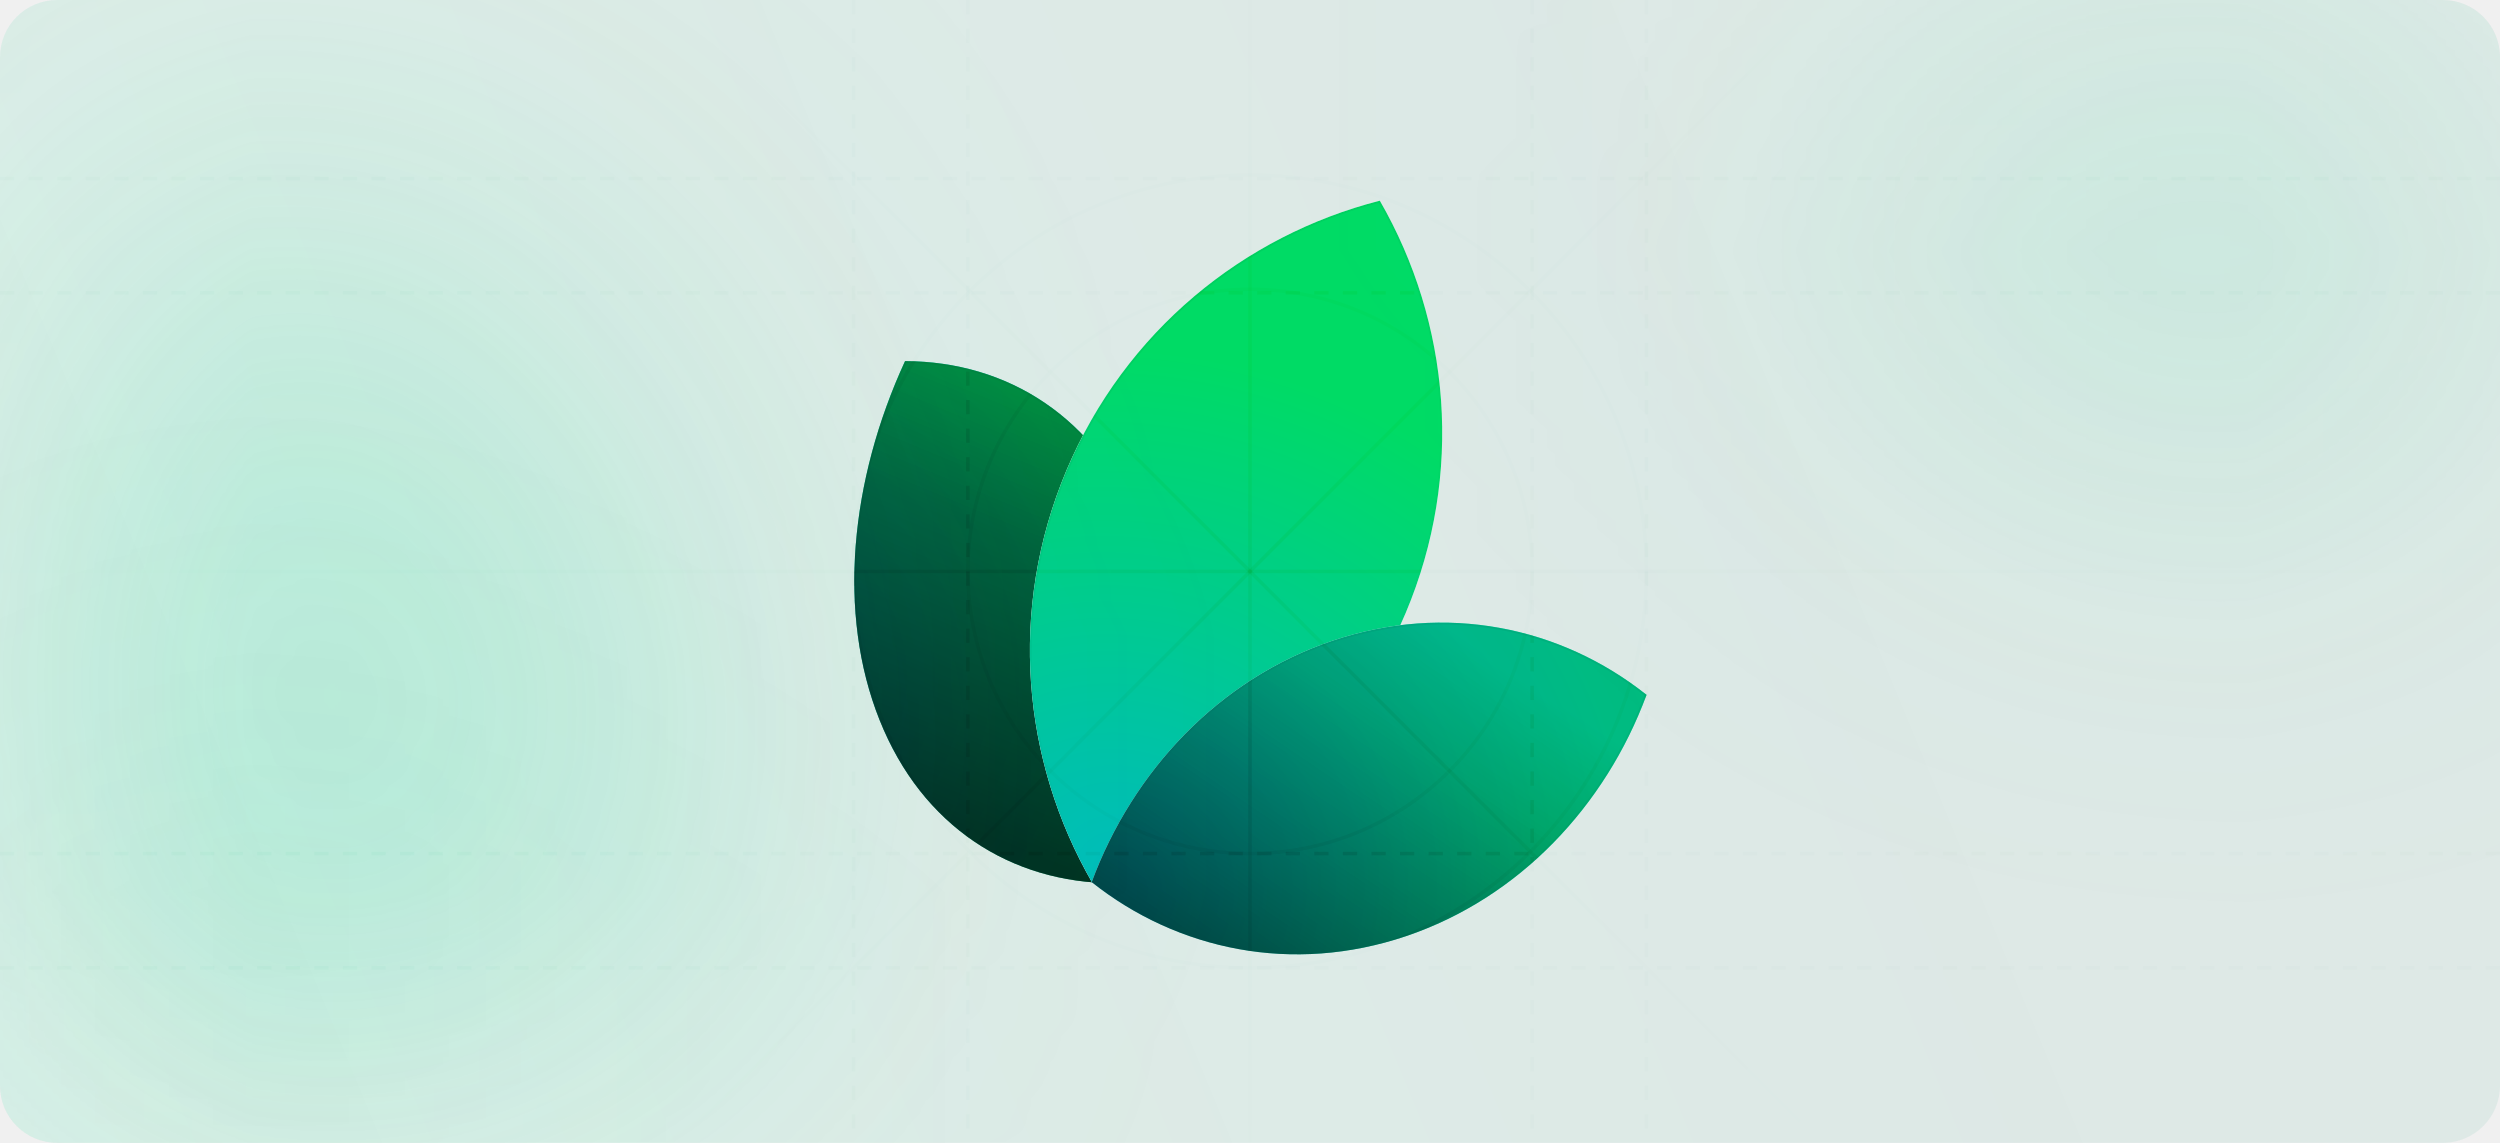
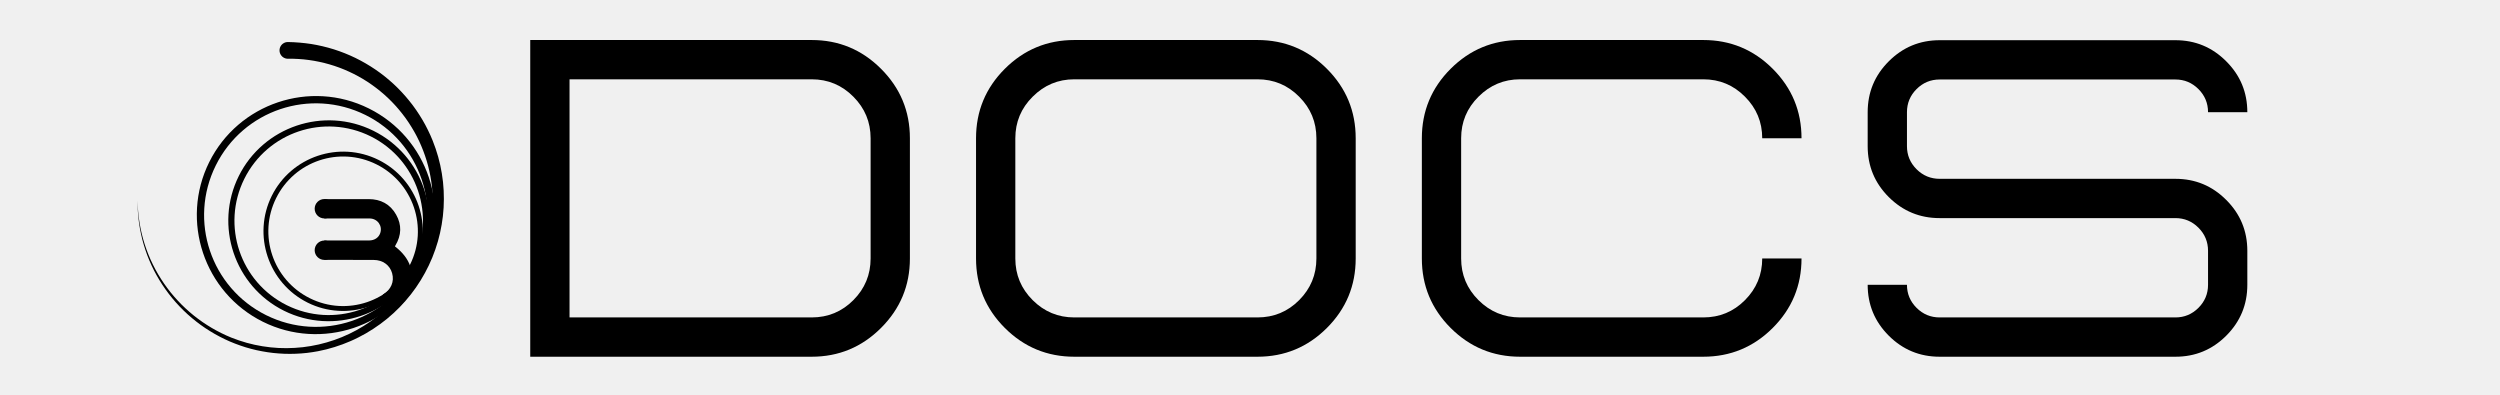
- <svg xmlns="http://www.w3.org/2000/svg" width="700" height="320" viewBox="0 0 700 320" fill="none">
-   <g clip-path="url(#clip0_2862_278)">
-     <rect width="700" height="320" rx="16" fill="url(#paint0_linear_2862_278)" />
-     <path d="M311.889 247.3C283.097 247.215 258.226 231.466 246.292 201.629C234.357 171.793 238.02 134.523 253.414 101.112C282.206 101.197 307.077 116.945 319.011 146.782C330.946 176.619 327.283 213.888 311.889 247.3Z" fill="white" />
-     <path d="M311.889 247.3C283.097 247.215 258.226 231.466 246.292 201.629C234.357 171.793 238.02 134.523 253.414 101.112C282.206 101.197 307.077 116.945 319.011 146.782C330.946 176.619 327.283 213.888 311.889 247.3Z" fill="url(#paint1_radial_2862_278)" />
-     <path d="M311.889 247.3C283.097 247.215 258.226 231.466 246.292 201.629C234.357 171.793 238.02 134.523 253.414 101.112C282.206 101.197 307.077 116.945 319.011 146.782C330.946 176.619 327.283 213.888 311.889 247.3Z" fill="black" fill-opacity="0.5" style="mix-blend-mode:hard-light" />
-     <path d="M311.889 247.3C283.097 247.215 258.226 231.466 246.292 201.629C234.357 171.793 238.02 134.523 253.414 101.112C282.206 101.197 307.077 116.945 319.011 146.782C330.946 176.619 327.283 213.888 311.889 247.3Z" fill="url(#paint2_linear_2862_278)" fill-opacity="0.5" style="mix-blend-mode:hard-light" />
-     <path d="M311.72 247.034C283.108 246.887 258.409 231.208 246.538 201.531C234.656 171.825 238.271 134.702 253.583 101.377C282.195 101.524 306.894 117.203 318.765 146.88C330.647 176.586 327.031 213.709 311.72 247.034Z" stroke="url(#paint3_linear_2862_278)" stroke-opacity="0.05" stroke-width="0.531" />
-     <path d="M305.839 247.174C343.92 237.419 377.154 210.619 393.585 171.64C410.017 132.661 405.98 90.199 386.347 56.193C348.266 65.948 315.032 92.749 298.601 131.728C282.169 170.706 286.206 213.168 305.839 247.174Z" fill="white" />
-     <path d="M305.839 247.174C343.92 237.419 377.154 210.619 393.585 171.64C410.017 132.661 405.98 90.199 386.347 56.193C348.266 65.948 315.032 92.749 298.601 131.728C282.169 170.706 286.206 213.168 305.839 247.174Z" fill="url(#paint4_radial_2862_278)" />
-     <path d="M393.341 171.537C376.971 210.369 343.89 237.091 305.969 246.867C286.462 212.959 282.476 170.663 298.845 131.831C315.215 92.998 348.295 66.276 386.217 56.5C405.724 90.408 409.71 132.704 393.341 171.537Z" stroke="url(#paint5_linear_2862_278)" stroke-opacity="0.05" stroke-width="0.531" />
-     <path d="M305.686 246.995C329.75 266.114 361.965 272.832 393.671 262.129C425.376 251.426 449.499 225.691 461.03 194.556C436.967 175.437 404.751 168.719 373.046 179.422C341.34 190.125 317.217 215.86 305.686 246.995Z" fill="white" />
-     <path d="M305.686 246.995C329.75 266.114 361.965 272.832 393.671 262.129C425.376 251.426 449.499 225.691 461.03 194.556C436.967 175.437 404.751 168.719 373.046 179.422C341.34 190.125 317.217 215.86 305.686 246.995Z" fill="url(#paint6_radial_2862_278)" />
-     <path d="M305.686 246.995C329.75 266.114 361.965 272.832 393.671 262.129C425.376 251.426 449.499 225.691 461.03 194.556C436.967 175.437 404.751 168.719 373.046 179.422C341.34 190.125 317.217 215.86 305.686 246.995Z" fill="black" fill-opacity="0.2" style="mix-blend-mode:hard-light" />
-     <path d="M305.686 246.995C329.75 266.114 361.965 272.832 393.671 262.129C425.376 251.426 449.499 225.691 461.03 194.556C436.967 175.437 404.751 168.719 373.046 179.422C341.34 190.125 317.217 215.86 305.686 246.995Z" fill="url(#paint7_linear_2862_278)" fill-opacity="0.5" style="mix-blend-mode:hard-light" />
-     <path d="M393.586 261.878C362.035 272.529 329.981 265.88 306.002 246.907C317.535 215.919 341.571 190.327 373.13 179.673C404.682 169.023 436.736 175.671 460.715 194.644C449.182 225.632 425.146 251.224 393.586 261.878Z" stroke="url(#paint8_linear_2862_278)" stroke-opacity="0.05" stroke-width="0.531" />
-     <g opacity="0.8" filter="url(#filter0_f_2862_278)">
-       <circle cx="660" cy="-60" r="160" fill="#18E299" fill-opacity="0.4" />
-     </g>
-     <g opacity="0.8" filter="url(#filter1_f_2862_278)">
-       <circle cx="20" cy="213" r="160" fill="#18E299" fill-opacity="0.33" />
-     </g>
-     <g opacity="0.8" filter="url(#filter2_f_2862_278)">
-       <circle cx="660" cy="480" r="160" fill="#18E299" fill-opacity="0.52" />
-     </g>
-     <g opacity="0.8" filter="url(#filter3_f_2862_278)">
-       <circle cx="20" cy="413" r="160" fill="#18E299" fill-opacity="0.22" />
-     </g>
-     <g style="mix-blend-mode:overlay" opacity="0.1">
-       <path d="M0 50H700" stroke="black" stroke-dasharray="4 4" />
-     </g>
-     <g style="mix-blend-mode:overlay" opacity="0.1">
-       <path d="M0 82H700" stroke="black" stroke-dasharray="4 4" />
-     </g>
-     <g style="mix-blend-mode:overlay" opacity="0.1">
-       <path d="M239 0L239 320" stroke="black" stroke-dasharray="4 4" />
-     </g>
-     <g style="mix-blend-mode:overlay" opacity="0.1">
-       <path d="M271 0L271 320" stroke="black" stroke-dasharray="4 4" />
-     </g>
-     <g style="mix-blend-mode:overlay" opacity="0.1">
-       <path d="M461 0L461 320" stroke="black" stroke-dasharray="4 4" />
-     </g>
-     <g style="mix-blend-mode:overlay" opacity="0.1">
-       <path d="M350 0L350 320" stroke="url(#paint9_linear_2862_278)" />
-     </g>
-     <g style="mix-blend-mode:overlay" opacity="0.1">
-       <path d="M429 0L429 320" stroke="black" stroke-dasharray="4 4" />
-     </g>
-     <g style="mix-blend-mode:overlay" opacity="0.1">
-       <path d="M0 271H700" stroke="black" stroke-dasharray="4 4" />
-     </g>
-     <g style="mix-blend-mode:overlay" opacity="0.1">
-       <path d="M0 239H700" stroke="black" stroke-dasharray="4 4" />
-     </g>
-     <g style="mix-blend-mode:overlay" opacity="0.1">
-       <path d="M0 160H700" stroke="url(#paint10_linear_2862_278)" />
-     </g>
-     <g style="mix-blend-mode:overlay" opacity="0.1">
-       <path d="M511 -1L189 321" stroke="url(#paint11_linear_2862_278)" />
-     </g>
-     <g style="mix-blend-mode:overlay" opacity="0.1">
-       <path d="M511 321L189 -1" stroke="url(#paint12_linear_2862_278)" />
-     </g>
-     <g style="mix-blend-mode:overlay" opacity="0.05">
-       <circle cx="350" cy="160" r="111" stroke="black" />
-     </g>
-     <g style="mix-blend-mode:overlay" opacity="0.05">
-       <circle cx="350" cy="160" r="79" stroke="black" />
+ <svg xmlns="http://www.w3.org/2000/svg" width="570" zoomAndPan="magnify" viewBox="0 0 427.5 67.5" height="90" preserveAspectRatio="xMidYMid meet" version="1.0">
+   <defs>
+     <g />
+     <clipPath id="87c2892e2a">
+       <path d="M 45.047 25.926 L 72.32 25.926 L 72.32 53.184 L 45.047 53.184 Z M 45.047 25.926 " clip-rule="nonzero" />
+     </clipPath>
+     <clipPath id="fe9c0e4530">
+       <path d="M 52.535 21.285 L 76.941 33.41 L 64.816 57.816 L 40.41 45.691 Z M 52.535 21.285 " clip-rule="nonzero" />
+     </clipPath>
+     <clipPath id="dc7def9c48">
+       <path d="M 52.535 21.285 L 76.941 33.41 L 64.816 57.816 L 40.41 45.691 Z M 52.535 21.285 " clip-rule="nonzero" />
+     </clipPath>
+     <clipPath id="21c0a6984b">
+       <path d="M 52.535 21.285 L 76.941 33.41 L 64.816 57.816 L 40.41 45.691 Z M 52.535 21.285 " clip-rule="nonzero" />
+     </clipPath>
+     <clipPath id="f8c7c08d35">
+       <path d="M 39.027 20.566 L 73.406 20.566 L 73.406 54.93 L 39.027 54.93 Z M 39.027 20.566 " clip-rule="nonzero" />
+     </clipPath>
+     <clipPath id="eb17ae73dd">
+       <path d="M 48.473 14.723 L 79.246 30.012 L 63.957 60.785 L 33.184 45.496 Z M 48.473 14.723 " clip-rule="nonzero" />
+     </clipPath>
+     <clipPath id="a8c5aceb35">
+       <path d="M 48.473 14.723 L 79.246 30.012 L 63.957 60.785 L 33.184 45.496 Z M 48.473 14.723 " clip-rule="nonzero" />
+     </clipPath>
+     <clipPath id="7be5053954">
+       <path d="M 48.473 14.723 L 79.246 30.012 L 63.957 60.785 L 33.184 45.496 Z M 48.473 14.723 " clip-rule="nonzero" />
+     </clipPath>
+     <clipPath id="45a7229a33">
+       <path d="M 33.652 16.422 L 74.391 16.422 L 74.391 57.145 L 33.652 57.145 Z M 33.652 16.422 " clip-rule="nonzero" />
+     </clipPath>
+     <clipPath id="692ea73ddf">
+       <path d="M 44.836 9.484 L 81.312 27.605 L 63.191 64.082 L 26.715 45.961 Z M 44.836 9.484 " clip-rule="nonzero" />
+     </clipPath>
+     <clipPath id="98c59b1c24">
+       <path d="M 44.836 9.484 L 81.312 27.605 L 63.191 64.082 L 26.715 45.961 Z M 44.836 9.484 " clip-rule="nonzero" />
+     </clipPath>
+     <clipPath id="94f1b8bb9a">
+       <path d="M 44.836 9.484 L 81.312 27.605 L 63.191 64.082 L 26.715 45.961 Z M 44.836 9.484 " clip-rule="nonzero" />
+     </clipPath>
+     <clipPath id="c70aaa769d">
+       <path d="M 23.52 7.203 L 75.906 7.203 L 75.906 60.52 L 23.52 60.52 Z M 23.52 7.203 " clip-rule="nonzero" />
+     </clipPath>
+     <clipPath id="206f8834ef">
+       <path d="M 55.465 34.043 L 70.477 34.043 L 70.477 53.824 L 55.465 53.824 Z M 55.465 34.043 " clip-rule="nonzero" />
+     </clipPath>
+     <clipPath id="2e1370a8da">
+       <path d="M 53.809 34.035 L 57.125 34.035 L 57.125 37.352 L 53.809 37.352 Z M 53.809 34.035 " clip-rule="nonzero" />
+     </clipPath>
+     <clipPath id="69a78f7719">
+       <path d="M 55.465 34.035 C 54.551 34.035 53.809 34.777 53.809 35.691 C 53.809 36.609 54.551 37.352 55.465 37.352 C 56.383 37.352 57.125 36.609 57.125 35.691 C 57.125 34.777 56.383 34.035 55.465 34.035 Z M 55.465 34.035 " clip-rule="nonzero" />
+     </clipPath>
+     <clipPath id="36f0d504cd">
+       <path d="M 53.809 41.129 L 57.125 41.129 L 57.125 44.445 L 53.809 44.445 Z M 53.809 41.129 " clip-rule="nonzero" />
+     </clipPath>
+     <clipPath id="8e7fc88e41">
+       <path d="M 55.465 41.129 C 54.551 41.129 53.809 41.871 53.809 42.789 C 53.809 43.703 54.551 44.445 55.465 44.445 C 56.383 44.445 57.125 43.703 57.125 42.789 C 57.125 41.871 56.383 41.129 55.465 41.129 Z M 55.465 41.129 " clip-rule="nonzero" />
+     </clipPath>
+   </defs>
+   <g clip-path="url(#87c2892e2a)">
+     <g clip-path="url(#fe9c0e4530)">
+       <g clip-path="url(#dc7def9c48)">
+         <g clip-path="url(#21c0a6984b)">
+           <path fill="#000000" d="M 52.613 51.754 C 45.871 48.402 43.145 40.191 46.473 33.488 C 49.805 26.785 57.996 24 64.738 27.348 C 71.48 30.699 74.23 38.871 70.879 45.613 C 67.531 52.355 59.316 55.086 52.613 51.754 Z M 64.367 28.102 C 58.039 24.957 50.371 27.535 47.227 33.863 C 44.082 40.191 46.66 47.855 52.988 51 C 59.316 54.145 66.984 51.566 70.125 45.238 C 73.27 38.91 70.656 31.227 64.367 28.102 Z M 64.367 28.102 " fill-opacity="1" fill-rule="nonzero" />
+         </g>
+       </g>
    </g>
  </g>
-   <defs>
-     <filter id="filter0_f_2862_278" x="260" y="-460" width="800" height="800" filterUnits="userSpaceOnUse" color-interpolation-filters="sRGB">
-       <feFlood flood-opacity="0" result="BackgroundImageFix" />
-       <feBlend mode="normal" in="SourceGraphic" in2="BackgroundImageFix" result="shape" />
-       <feGaussianBlur stdDeviation="120" result="effect1_foregroundBlur_2862_278" />
-     </filter>
-     <filter id="filter1_f_2862_278" x="-380" y="-187" width="800" height="800" filterUnits="userSpaceOnUse" color-interpolation-filters="sRGB">
-       <feFlood flood-opacity="0" result="BackgroundImageFix" />
-       <feBlend mode="normal" in="SourceGraphic" in2="BackgroundImageFix" result="shape" />
-       <feGaussianBlur stdDeviation="120" result="effect1_foregroundBlur_2862_278" />
-     </filter>
-     <filter id="filter2_f_2862_278" x="260" y="80" width="800" height="800" filterUnits="userSpaceOnUse" color-interpolation-filters="sRGB">
-       <feFlood flood-opacity="0" result="BackgroundImageFix" />
-       <feBlend mode="normal" in="SourceGraphic" in2="BackgroundImageFix" result="shape" />
-       <feGaussianBlur stdDeviation="120" result="effect1_foregroundBlur_2862_278" />
-     </filter>
-     <filter id="filter3_f_2862_278" x="-380" y="13" width="800" height="800" filterUnits="userSpaceOnUse" color-interpolation-filters="sRGB">
-       <feFlood flood-opacity="0" result="BackgroundImageFix" />
-       <feBlend mode="normal" in="SourceGraphic" in2="BackgroundImageFix" result="shape" />
-       <feGaussianBlur stdDeviation="120" result="effect1_foregroundBlur_2862_278" />
-     </filter>
-     <linearGradient id="paint0_linear_2862_278" x1="1.04308e-05" y1="320" x2="710.784" y2="26.079" gradientUnits="userSpaceOnUse">
-       <stop stop-color="#18E299" stop-opacity="0.09" />
-       <stop offset="0.729" stop-color="#0D9373" stop-opacity="0.08" />
-     </linearGradient>
-     <radialGradient id="paint1_radial_2862_278" cx="0" cy="0" r="1" gradientUnits="userSpaceOnUse" gradientTransform="translate(208.697 189.703) rotate(-10.029) scale(169.097 167.466)">
-       <stop stop-color="#00B0BB" />
-       <stop offset="1" stop-color="#00DB65" />
-     </radialGradient>
-     <linearGradient id="paint2_linear_2862_278" x1="306.587" y1="93.56" x2="252.341" y2="224.228" gradientUnits="userSpaceOnUse">
-       <stop stop-color="#18E299" />
-       <stop offset="1" />
-     </linearGradient>
-     <linearGradient id="paint3_linear_2862_278" x1="311.84" y1="123.717" x2="253.579" y2="224.761" gradientUnits="userSpaceOnUse">
-       <stop />
-       <stop offset="1" stop-opacity="0" />
-     </linearGradient>
-     <radialGradient id="paint4_radial_2862_278" cx="0" cy="0" r="1" gradientUnits="userSpaceOnUse" gradientTransform="translate(313.407 243.64) rotate(-75.7542) scale(203.632 223.902)">
-       <stop stop-color="#00BBBB" />
-       <stop offset="0.713" stop-color="#00DB65" />
-     </radialGradient>
-     <linearGradient id="paint5_linear_2862_278" x1="308.586" y1="102.284" x2="383.487" y2="201.169" gradientUnits="userSpaceOnUse">
-       <stop />
-       <stop offset="1" stop-opacity="0" />
-     </linearGradient>
-     <radialGradient id="paint6_radial_2862_278" cx="0" cy="0" r="1" gradientUnits="userSpaceOnUse" gradientTransform="translate(311.447 249.925) rotate(-20.3524) scale(174.776 163.096)">
-       <stop stop-color="#00B0BB" />
-       <stop offset="1" stop-color="#00DB65" />
-     </radialGradient>
-     <linearGradient id="paint7_linear_2862_278" x1="395.843" y1="169.781" x2="332.121" y2="263.82" gradientUnits="userSpaceOnUse">
-       <stop stop-color="#00B1BC" />
-       <stop offset="1" />
-     </linearGradient>
-     <linearGradient id="paint8_linear_2862_278" x1="395.843" y1="169.781" x2="370.991" y2="271.799" gradientUnits="userSpaceOnUse">
-       <stop />
-       <stop offset="1" stop-opacity="0" />
-     </linearGradient>
-     <linearGradient id="paint9_linear_2862_278" x1="350" y1="0" x2="350" y2="320" gradientUnits="userSpaceOnUse">
-       <stop stop-opacity="0" />
-       <stop offset="0" stop-opacity="0.3" />
-       <stop offset="0.333" />
-       <stop offset="0.667" />
-       <stop offset="1" stop-opacity="0.3" />
-     </linearGradient>
-     <linearGradient id="paint10_linear_2862_278" x1="0" y1="160" x2="700" y2="160" gradientUnits="userSpaceOnUse">
-       <stop stop-opacity="0.1" />
-       <stop offset="0.5" />
-       <stop offset="1" stop-opacity="0.1" />
-     </linearGradient>
-     <linearGradient id="paint11_linear_2862_278" x1="511" y1="-1" x2="189" y2="321" gradientUnits="userSpaceOnUse">
-       <stop stop-opacity="0.1" />
-       <stop offset="0.5" />
-       <stop offset="1" stop-opacity="0.1" />
-     </linearGradient>
-     <linearGradient id="paint12_linear_2862_278" x1="511" y1="321" x2="189" y2="-1" gradientUnits="userSpaceOnUse">
-       <stop stop-opacity="0.1" />
-       <stop offset="0.5" />
-       <stop offset="1" stop-opacity="0.1" />
-     </linearGradient>
-     <clipPath id="clip0_2862_278">
-       <rect width="700" height="320" rx="16" fill="white" />
-     </clipPath>
-   </defs>
+   <g clip-path="url(#f8c7c08d35)">
+     <g clip-path="url(#eb17ae73dd)">
+       <g clip-path="url(#a8c5aceb35)">
+         <g clip-path="url(#7be5053954)">
+           <path fill="#000000" d="M 48.57 53.141 C 40.07 48.918 36.629 38.562 40.828 30.109 C 45.027 21.656 55.359 18.145 63.859 22.367 C 72.359 26.59 75.824 36.898 71.602 45.398 C 67.379 53.898 57.023 57.34 48.57 53.141 Z M 63.387 23.316 C 55.41 19.355 45.742 22.605 41.777 30.582 C 37.816 38.559 41.066 48.227 49.043 52.191 C 57.02 56.152 66.688 52.902 70.652 44.926 C 74.613 36.949 71.316 27.258 63.387 23.316 Z M 63.387 23.316 " fill-opacity="1" fill-rule="nonzero" />
+         </g>
+       </g>
+     </g>
+   </g>
+   <g clip-path="url(#45a7229a33)">
+     <g clip-path="url(#692ea73ddf)">
+       <g clip-path="url(#98c59b1c24)">
+         <g clip-path="url(#94f1b8bb9a)">
+           <path fill="#000000" d="M 44.953 55.02 C 34.879 50.016 30.797 37.742 35.777 27.723 C 40.754 17.703 53 13.539 63.074 18.547 C 73.148 23.551 77.258 35.77 72.25 45.844 C 67.246 55.918 54.973 59.996 44.953 55.02 Z M 62.516 19.672 C 53.059 14.973 41.602 18.824 36.902 28.281 C 32.203 37.738 36.055 49.195 45.512 53.895 C 54.969 58.594 66.426 54.742 71.125 45.285 C 75.824 35.828 71.914 24.34 62.516 19.672 Z M 62.516 19.672 " fill-opacity="1" fill-rule="nonzero" />
+         </g>
+       </g>
+     </g>
+   </g>
+   <g clip-path="url(#c70aaa769d)">
+     <path fill="#000000" d="M 49.246 7.188 C 50.578 7.211 51.902 7.324 53.219 7.523 C 54.531 7.738 55.824 8.043 57.094 8.438 C 58.359 8.84 59.59 9.332 60.785 9.91 C 61.977 10.496 63.121 11.16 64.215 11.906 C 64.488 12.09 64.758 12.281 65.023 12.477 C 65.285 12.672 65.547 12.875 65.805 13.078 C 66.062 13.285 66.316 13.496 66.566 13.711 C 66.816 13.922 67.062 14.145 67.305 14.367 C 67.543 14.59 67.781 14.816 68.016 15.051 C 68.25 15.281 68.477 15.52 68.703 15.762 C 68.926 16 69.148 16.246 69.363 16.496 C 69.578 16.742 69.789 16.996 69.996 17.254 C 70.203 17.508 70.406 17.77 70.602 18.031 C 70.801 18.297 70.992 18.562 71.18 18.836 C 71.363 19.105 71.547 19.379 71.723 19.656 C 71.902 19.938 72.074 20.215 72.242 20.5 C 72.406 20.785 72.57 21.07 72.727 21.359 C 72.883 21.652 73.031 21.945 73.176 22.238 C 73.324 22.535 73.465 22.832 73.598 23.133 C 73.734 23.434 73.863 23.738 73.984 24.043 C 74.168 24.496 74.336 24.953 74.492 25.414 C 74.648 25.875 74.793 26.344 74.926 26.812 C 75.059 27.281 75.176 27.754 75.281 28.23 C 75.387 28.707 75.477 29.188 75.555 29.668 C 75.633 30.148 75.699 30.633 75.754 31.117 C 75.805 31.605 75.844 32.09 75.867 32.578 C 75.895 33.066 75.906 33.551 75.902 34.039 C 75.902 34.527 75.887 35.016 75.859 35.504 C 75.832 35.988 75.789 36.477 75.734 36.961 C 75.68 37.445 75.609 37.93 75.527 38.41 C 75.449 38.891 75.352 39.367 75.246 39.844 C 75.137 40.32 75.016 40.793 74.883 41.262 C 74.746 41.73 74.602 42.195 74.441 42.656 C 74.281 43.117 74.109 43.574 73.926 44.027 C 73.738 44.48 73.543 44.926 73.332 45.367 C 73.125 45.805 72.902 46.242 72.668 46.668 C 72.438 47.098 72.191 47.52 71.934 47.934 C 71.68 48.352 71.41 48.758 71.133 49.156 C 70.852 49.559 70.562 49.949 70.262 50.336 C 69.961 50.719 69.648 51.094 69.328 51.461 C 69.008 51.828 68.676 52.188 68.336 52.539 C 67.996 52.887 67.645 53.227 67.285 53.555 C 66.926 53.887 66.555 54.203 66.18 54.516 C 65.801 54.824 65.418 55.121 65.023 55.41 C 64.629 55.699 64.227 55.977 63.816 56.242 C 63.41 56.508 62.992 56.762 62.57 57.008 C 62.148 57.25 61.719 57.48 61.281 57.699 C 60.848 57.922 60.406 58.129 59.957 58.324 C 59.512 58.52 59.059 58.699 58.602 58.871 C 58.145 59.043 57.684 59.199 57.215 59.344 C 56.75 59.488 56.281 59.621 55.809 59.742 C 55.332 59.859 54.859 59.965 54.379 60.059 C 54.062 60.117 53.746 60.172 53.43 60.219 C 53.113 60.27 52.793 60.309 52.477 60.348 C 52.156 60.383 51.836 60.414 51.516 60.438 C 51.195 60.461 50.875 60.48 50.555 60.492 C 50.234 60.504 49.914 60.512 49.594 60.512 C 49.273 60.512 48.953 60.508 48.633 60.496 C 48.309 60.484 47.988 60.465 47.672 60.441 C 47.352 60.418 47.031 60.391 46.711 60.355 C 46.391 60.32 46.074 60.277 45.758 60.23 C 45.441 60.184 45.121 60.129 44.809 60.07 C 44.492 60.012 44.18 59.949 43.863 59.879 C 43.551 59.809 43.238 59.73 42.93 59.648 C 42.621 59.566 42.312 59.48 42.004 59.387 C 41.695 59.293 41.391 59.191 41.09 59.086 C 40.785 58.98 40.484 58.871 40.184 58.754 C 39.887 58.641 39.59 58.516 39.293 58.391 C 39.004 58.266 38.711 58.133 38.426 57.996 C 38.137 57.859 37.852 57.715 37.57 57.566 C 37.285 57.422 37.008 57.27 36.73 57.109 C 36.453 56.953 36.18 56.789 35.91 56.621 C 35.637 56.457 35.371 56.281 35.105 56.105 C 34.84 55.93 34.578 55.746 34.32 55.559 C 34.062 55.371 33.809 55.18 33.559 54.984 C 33.305 54.789 33.059 54.59 32.816 54.383 C 32.57 54.18 32.332 53.969 32.094 53.754 C 31.859 53.543 31.625 53.324 31.398 53.102 C 31.168 52.879 30.945 52.652 30.727 52.422 C 30.504 52.191 30.289 51.957 30.078 51.719 C 29.867 51.48 29.66 51.238 29.457 50.992 C 29.254 50.746 29.055 50.496 28.863 50.246 C 28.668 49.992 28.48 49.734 28.297 49.477 C 28.109 49.215 27.93 48.953 27.758 48.688 C 27.582 48.422 27.414 48.152 27.25 47.883 C 27.086 47.613 26.926 47.34 26.773 47.062 C 26.617 46.785 26.469 46.508 26.324 46.227 C 26.18 45.941 26.043 45.66 25.91 45.371 C 25.777 45.086 25.648 44.797 25.527 44.504 C 25.402 44.211 25.285 43.918 25.176 43.621 C 25.062 43.324 24.957 43.027 24.859 42.727 C 24.758 42.426 24.66 42.125 24.574 41.82 C 24.484 41.52 24.398 41.211 24.32 40.906 C 24.242 40.598 24.172 40.289 24.105 39.98 C 24.039 39.672 23.977 39.363 23.922 39.051 C 23.867 38.738 23.816 38.426 23.773 38.113 C 23.73 37.801 23.691 37.484 23.66 37.168 C 23.629 36.855 23.602 36.539 23.582 36.223 C 23.562 35.906 23.547 35.594 23.539 35.277 C 23.531 34.961 23.527 34.645 23.531 34.328 C 23.535 34.641 23.547 34.953 23.562 35.27 C 23.578 35.582 23.598 35.895 23.625 36.207 C 23.652 36.523 23.688 36.836 23.727 37.145 C 23.762 37.457 23.809 37.77 23.859 38.078 C 23.91 38.391 23.965 38.699 24.027 39.008 C 24.09 39.316 24.156 39.621 24.23 39.926 C 24.301 40.234 24.383 40.539 24.465 40.84 C 24.551 41.145 24.641 41.445 24.734 41.742 C 24.832 42.043 24.934 42.34 25.039 42.637 C 25.145 42.93 25.258 43.227 25.375 43.516 C 25.492 43.809 25.613 44.098 25.742 44.383 C 25.871 44.672 26.004 44.957 26.145 45.238 C 26.281 45.52 26.426 45.801 26.574 46.074 C 26.723 46.352 26.879 46.625 27.039 46.898 C 27.195 47.168 27.359 47.438 27.531 47.699 C 27.699 47.965 27.871 48.227 28.051 48.484 C 28.23 48.742 28.41 48.996 28.598 49.246 C 28.785 49.496 28.973 49.742 29.168 49.988 C 29.363 50.23 29.566 50.469 29.77 50.707 C 29.973 50.941 30.18 51.176 30.395 51.402 C 30.605 51.633 30.824 51.855 31.043 52.078 C 31.266 52.297 31.488 52.516 31.719 52.727 C 31.945 52.941 32.18 53.148 32.414 53.352 C 32.652 53.555 32.891 53.758 33.133 53.953 C 33.375 54.148 33.625 54.336 33.875 54.523 C 34.125 54.711 34.379 54.891 34.633 55.07 C 34.891 55.246 35.152 55.418 35.414 55.586 C 35.68 55.754 35.945 55.918 36.215 56.078 C 36.48 56.234 36.754 56.387 37.027 56.535 C 37.305 56.684 37.582 56.828 37.859 56.965 C 38.141 57.105 38.422 57.238 38.707 57.367 C 38.992 57.492 39.277 57.617 39.566 57.734 C 39.996 57.906 40.43 58.066 40.867 58.211 C 41.301 58.359 41.742 58.496 42.188 58.621 C 42.633 58.742 43.082 58.855 43.531 58.953 C 43.98 59.051 44.434 59.137 44.891 59.211 C 45.348 59.285 45.805 59.348 46.262 59.395 C 46.719 59.445 47.18 59.48 47.641 59.504 C 48.102 59.527 48.562 59.535 49.023 59.535 C 49.484 59.531 49.945 59.516 50.406 59.488 C 50.867 59.461 51.328 59.422 51.785 59.371 C 52.246 59.316 52.699 59.25 53.156 59.172 C 53.609 59.094 54.062 59.004 54.512 58.902 C 54.961 58.801 55.41 58.684 55.852 58.555 C 56.297 58.43 56.734 58.289 57.172 58.137 C 57.605 57.984 58.039 57.82 58.465 57.648 C 58.891 57.473 59.312 57.285 59.73 57.086 C 60.145 56.887 60.555 56.676 60.961 56.457 C 61.367 56.234 61.766 56 62.156 55.758 C 62.547 55.516 62.934 55.262 63.312 54.996 C 63.691 54.734 64.059 54.457 64.422 54.172 C 64.785 53.887 65.141 53.594 65.488 53.289 C 65.836 52.984 66.172 52.672 66.504 52.348 C 66.832 52.023 67.152 51.691 67.461 51.352 C 67.773 51.012 68.074 50.664 68.367 50.305 C 68.66 49.949 68.941 49.582 69.211 49.211 C 69.484 48.836 69.746 48.457 69.996 48.07 C 70.246 47.684 70.488 47.289 70.715 46.887 C 70.945 46.488 71.164 46.082 71.371 45.668 C 71.578 45.258 71.773 44.84 71.957 44.414 C 72.141 43.992 72.312 43.562 72.473 43.133 C 72.633 42.699 72.781 42.262 72.918 41.82 C 73.051 41.379 73.176 40.938 73.289 40.488 C 73.398 40.039 73.5 39.59 73.586 39.137 C 73.641 38.84 73.691 38.543 73.734 38.242 C 73.781 37.945 73.82 37.645 73.855 37.344 C 73.887 37.043 73.914 36.742 73.938 36.441 C 73.961 36.141 73.977 35.84 73.988 35.535 C 74 35.234 74.008 34.934 74.008 34.629 C 74.008 34.328 74.004 34.027 73.992 33.723 C 73.98 33.422 73.965 33.121 73.941 32.82 C 73.922 32.516 73.895 32.215 73.859 31.914 C 73.828 31.617 73.789 31.316 73.746 31.016 C 73.703 30.719 73.652 30.418 73.598 30.121 C 73.543 29.824 73.48 29.527 73.414 29.234 C 73.352 28.938 73.277 28.645 73.203 28.352 C 73.125 28.062 73.043 27.77 72.957 27.48 C 72.867 27.191 72.773 26.902 72.676 26.617 C 72.578 26.332 72.477 26.047 72.367 25.766 C 72.258 25.484 72.145 25.203 72.027 24.926 C 71.906 24.648 71.785 24.371 71.656 24.098 C 71.527 23.828 71.391 23.555 71.254 23.285 C 71.113 23.02 70.969 22.754 70.82 22.488 C 70.672 22.227 70.52 21.965 70.359 21.711 C 70.203 21.453 70.039 21.195 69.871 20.945 C 69.703 20.695 69.531 20.445 69.355 20.199 C 69.176 19.957 68.996 19.715 68.809 19.477 C 68.625 19.238 68.434 19.004 68.238 18.77 C 68.047 18.539 67.848 18.312 67.645 18.09 C 67.441 17.863 67.234 17.645 67.023 17.426 C 66.812 17.211 66.598 17 66.379 16.789 C 66.16 16.582 65.938 16.379 65.711 16.176 C 65.484 15.977 65.254 15.781 65.02 15.59 C 64.785 15.398 64.551 15.211 64.309 15.027 C 64.07 14.844 63.824 14.664 63.578 14.492 C 63.332 14.316 63.082 14.148 62.828 13.98 C 62.578 13.82 62.324 13.66 62.066 13.508 C 61.812 13.352 61.551 13.203 61.289 13.059 C 61.027 12.914 60.766 12.777 60.496 12.641 C 60.23 12.508 59.961 12.379 59.688 12.254 C 59.418 12.129 59.145 12.008 58.867 11.895 C 58.59 11.781 58.312 11.672 58.031 11.566 C 57.754 11.461 57.469 11.363 57.188 11.27 C 56.902 11.176 56.617 11.086 56.328 11.004 C 56.043 10.922 55.754 10.844 55.465 10.77 C 55.176 10.699 54.883 10.629 54.59 10.57 C 54.297 10.508 54.004 10.449 53.711 10.398 C 53.414 10.348 53.121 10.301 52.824 10.262 C 52.527 10.223 52.23 10.188 51.934 10.156 C 51.637 10.129 51.336 10.105 51.039 10.086 C 50.742 10.07 50.441 10.055 50.145 10.047 C 49.844 10.043 49.547 10.039 49.246 10.043 C 49.223 10.043 49.199 10.043 49.176 10.043 C 49.152 10.043 49.129 10.039 49.105 10.039 C 49.082 10.035 49.059 10.035 49.039 10.031 C 49.016 10.027 48.992 10.023 48.969 10.02 C 48.945 10.016 48.922 10.012 48.898 10.004 C 48.875 10 48.855 9.996 48.832 9.988 C 48.809 9.98 48.785 9.973 48.766 9.969 C 48.742 9.961 48.719 9.953 48.699 9.941 C 48.676 9.934 48.656 9.926 48.633 9.914 C 48.613 9.906 48.594 9.895 48.57 9.883 C 48.551 9.875 48.531 9.863 48.508 9.852 C 48.488 9.84 48.469 9.828 48.449 9.812 C 48.43 9.801 48.41 9.789 48.391 9.773 C 48.375 9.762 48.355 9.746 48.336 9.73 C 48.316 9.719 48.301 9.703 48.281 9.688 C 48.266 9.672 48.246 9.656 48.23 9.641 C 48.215 9.625 48.199 9.605 48.184 9.59 C 48.168 9.574 48.152 9.555 48.137 9.535 C 48.121 9.52 48.105 9.5 48.09 9.48 C 48.078 9.465 48.062 9.445 48.051 9.426 C 48.039 9.406 48.023 9.387 48.012 9.367 C 48 9.348 47.988 9.328 47.977 9.305 C 47.965 9.285 47.953 9.266 47.945 9.246 C 47.934 9.223 47.926 9.203 47.914 9.18 C 47.906 9.16 47.898 9.137 47.891 9.117 C 47.879 9.094 47.875 9.07 47.867 9.051 C 47.859 9.027 47.852 9.004 47.848 8.98 C 47.84 8.961 47.836 8.938 47.828 8.914 C 47.824 8.891 47.82 8.867 47.816 8.844 C 47.812 8.82 47.809 8.797 47.809 8.773 C 47.805 8.754 47.805 8.73 47.801 8.707 C 47.801 8.684 47.801 8.66 47.801 8.637 C 47.797 8.613 47.801 8.59 47.801 8.566 C 47.801 8.543 47.801 8.52 47.805 8.496 C 47.805 8.473 47.809 8.449 47.812 8.426 C 47.816 8.402 47.82 8.379 47.824 8.355 C 47.828 8.332 47.832 8.309 47.836 8.289 C 47.844 8.266 47.848 8.242 47.855 8.219 C 47.863 8.199 47.867 8.176 47.875 8.152 C 47.883 8.133 47.891 8.109 47.902 8.086 C 47.91 8.066 47.918 8.043 47.93 8.023 C 47.938 8 47.949 7.98 47.957 7.961 C 47.969 7.938 47.98 7.918 47.992 7.898 C 48.004 7.879 48.016 7.859 48.027 7.84 C 48.043 7.82 48.055 7.801 48.07 7.781 C 48.082 7.762 48.098 7.742 48.109 7.727 C 48.125 7.707 48.141 7.688 48.156 7.672 C 48.172 7.652 48.188 7.637 48.203 7.621 C 48.219 7.602 48.238 7.586 48.254 7.57 C 48.27 7.555 48.289 7.539 48.309 7.523 C 48.324 7.508 48.344 7.496 48.363 7.48 C 48.379 7.465 48.398 7.453 48.418 7.441 C 48.438 7.426 48.457 7.414 48.477 7.402 C 48.496 7.391 48.516 7.379 48.539 7.367 C 48.559 7.355 48.578 7.344 48.602 7.332 C 48.621 7.324 48.641 7.312 48.664 7.305 C 48.684 7.297 48.707 7.285 48.73 7.277 C 48.75 7.27 48.773 7.262 48.797 7.254 C 48.816 7.25 48.84 7.242 48.863 7.234 C 48.887 7.23 48.906 7.227 48.93 7.219 C 48.953 7.215 48.977 7.211 49 7.207 C 49.023 7.203 49.047 7.199 49.07 7.199 C 49.094 7.195 49.117 7.191 49.141 7.191 C 49.164 7.191 49.184 7.191 49.207 7.188 Z M 49.246 7.188 " fill-opacity="1" fill-rule="nonzero" />
+   </g>
+   <g clip-path="url(#206f8834ef)">
+     <path fill="#000000" d="M 55.465 37.355 C 58.047 37.352 60.625 37.348 63.207 37.359 C 64.555 37.367 65.445 38.617 65.02 39.859 C 64.754 40.633 64.047 41.117 63.117 41.121 C 60.566 41.129 58.016 41.125 55.465 41.125 L 55.465 44.434 C 58.27 44.438 61.078 44.441 63.883 44.449 C 65.453 44.449 66.668 45.332 67.055 46.727 C 67.457 48.168 66.867 49.527 65.496 50.363 L 65.496 53.82 C 67.344 53.57 69.402 51.805 70.062 49.785 C 71.094 46.645 70.117 44.121 67.535 42.133 C 67.562 42.074 67.582 42.016 67.617 41.965 C 68.66 40.23 68.723 38.449 67.734 36.703 C 66.715 34.898 65.094 34.047 63.027 34.047 C 60.508 34.047 57.984 34.047 55.465 34.047 Z M 55.465 37.355 " fill-opacity="1" fill-rule="nonzero" />
+   </g>
+   <g clip-path="url(#2e1370a8da)">
+     <g clip-path="url(#69a78f7719)">
+       <path fill="#000000" d="M 53.809 34.035 L 57.125 34.035 L 57.125 37.352 L 53.809 37.352 Z M 53.809 34.035 " fill-opacity="1" fill-rule="nonzero" />
+     </g>
+   </g>
+   <g clip-path="url(#36f0d504cd)">
+     <g clip-path="url(#8e7fc88e41)">
+       <path fill="#000000" d="M 53.809 41.129 L 57.125 41.129 L 57.125 44.445 L 53.809 44.445 Z M 53.809 41.129 " fill-opacity="1" fill-rule="nonzero" />
+     </g>
+   </g>
+   <g fill="#000000" fill-opacity="1">
+     <g transform="translate(83.1244, 60.99929)">
+       <g>
+         <path d="M 55.672 0 C 60.297 0 64.25 -1.641 67.531 -4.922 C 70.82 -8.203 72.469 -12.16 72.469 -16.797 L 72.469 -37.359 C 72.469 -41.992 70.82 -45.953 67.531 -49.234 C 64.25 -52.516 60.297 -54.156 55.672 -54.156 L 7.547 -54.156 L 7.547 0 Z M 55.672 -6.719 L 14.266 -6.719 L 14.266 -47.438 L 55.672 -47.438 C 58.461 -47.438 60.836 -46.445 62.797 -44.469 C 64.766 -42.5 65.75 -40.129 65.75 -37.359 L 65.75 -16.797 C 65.75 -14.023 64.766 -11.648 62.797 -9.672 C 60.836 -7.703 58.461 -6.719 55.672 -6.719 Z M 55.672 -6.719 " />
+       </g>
+     </g>
+     <g transform="translate(161.2461, 60.99929)">
+       <g>
+         <path d="M 53.781 0 C 58.414 0 62.375 -1.641 65.656 -4.922 C 68.938 -8.203 70.578 -12.16 70.578 -16.797 L 70.578 -37.359 C 70.578 -41.992 68.938 -45.953 65.656 -49.234 C 62.375 -52.516 58.414 -54.156 53.781 -54.156 L 22.453 -54.156 C 17.828 -54.156 13.867 -52.516 10.578 -49.234 C 7.297 -45.953 5.656 -41.992 5.656 -37.359 L 5.656 -16.797 C 5.656 -12.16 7.297 -8.203 10.578 -4.922 C 13.867 -1.641 17.828 0 22.453 0 Z M 53.781 -6.719 L 22.453 -6.719 C 19.691 -6.719 17.32 -7.703 15.344 -9.672 C 13.363 -11.648 12.375 -14.023 12.375 -16.797 L 12.375 -37.359 C 12.375 -40.129 13.363 -42.5 15.344 -44.469 C 17.32 -46.445 19.691 -47.438 22.453 -47.438 L 53.781 -47.438 C 56.57 -47.438 58.945 -46.445 60.906 -44.469 C 62.875 -42.5 63.859 -40.129 63.859 -37.359 L 63.859 -16.797 C 63.859 -14.023 62.875 -11.648 60.906 -9.672 C 58.945 -7.703 56.57 -6.719 53.781 -6.719 Z M 53.781 -6.719 " />
+       </g>
+     </g>
+     <g transform="translate(237.4809, 60.99929)">
+       <g>
+         <path d="M 53.781 0 C 58.414 0 62.375 -1.641 65.656 -4.922 C 68.938 -8.203 70.578 -12.16 70.578 -16.797 L 63.859 -16.797 C 63.859 -14.023 62.875 -11.648 60.906 -9.672 C 58.945 -7.703 56.57 -6.719 53.781 -6.719 L 22.453 -6.719 C 19.691 -6.719 17.32 -7.703 15.344 -9.672 C 13.363 -11.648 12.375 -14.023 12.375 -16.797 L 12.375 -37.359 C 12.375 -40.129 13.363 -42.5 15.344 -44.469 C 17.32 -46.445 19.691 -47.438 22.453 -47.438 L 53.781 -47.438 C 56.57 -47.438 58.945 -46.445 60.906 -44.469 C 62.875 -42.5 63.859 -40.129 63.859 -37.359 L 70.578 -37.359 C 70.578 -41.992 68.938 -45.953 65.656 -49.234 C 62.375 -52.516 58.414 -54.156 53.781 -54.156 L 22.453 -54.156 C 17.828 -54.156 13.867 -52.516 10.578 -49.234 C 7.297 -45.953 5.656 -41.992 5.656 -37.359 L 5.656 -16.797 C 5.656 -12.16 7.297 -8.203 10.578 -4.922 C 13.867 -1.641 17.828 0 22.453 0 Z M 53.781 0 " />
+       </g>
+     </g>
+     <g transform="translate(313.7156, 60.99929)">
+       <g>
+         <path d="M 58.281 0 L 17.969 0 C 14.57 0 11.672 -1.195 9.266 -3.594 C 6.859 -6 5.656 -8.898 5.656 -12.297 L 12.375 -12.297 C 12.375 -10.766 12.922 -9.453 14.016 -8.359 C 15.109 -7.266 16.426 -6.719 17.969 -6.719 L 58.281 -6.719 C 59.812 -6.719 61.125 -7.266 62.219 -8.359 C 63.312 -9.453 63.859 -10.766 63.859 -12.297 L 63.859 -18.109 C 63.859 -19.648 63.312 -20.969 62.219 -22.062 C 61.125 -23.156 59.812 -23.703 58.281 -23.703 L 17.969 -23.703 C 14.57 -23.703 11.672 -24.898 9.266 -27.297 C 6.859 -29.703 5.656 -32.602 5.656 -36 L 5.656 -41.812 C 5.656 -45.219 6.859 -48.117 9.266 -50.516 C 11.672 -52.922 14.57 -54.125 17.969 -54.125 L 58.281 -54.125 C 61.676 -54.125 64.57 -52.922 66.969 -50.516 C 69.375 -48.117 70.578 -45.219 70.578 -41.812 L 63.859 -41.812 C 63.859 -43.352 63.312 -44.672 62.219 -45.766 C 61.125 -46.859 59.812 -47.406 58.281 -47.406 L 17.969 -47.406 C 16.426 -47.406 15.109 -46.859 14.016 -45.766 C 12.922 -44.672 12.375 -43.352 12.375 -41.812 L 12.375 -36 C 12.375 -34.469 12.922 -33.156 14.016 -32.062 C 15.109 -30.969 16.426 -30.422 17.969 -30.422 L 58.281 -30.422 C 61.676 -30.422 64.57 -29.219 66.969 -26.812 C 69.375 -24.414 70.578 -21.516 70.578 -18.109 L 70.578 -12.297 C 70.578 -8.898 69.375 -6 66.969 -3.594 C 64.57 -1.195 61.676 0 58.281 0 Z M 58.281 0 " />
+       </g>
+     </g>
+   </g>
</svg>
